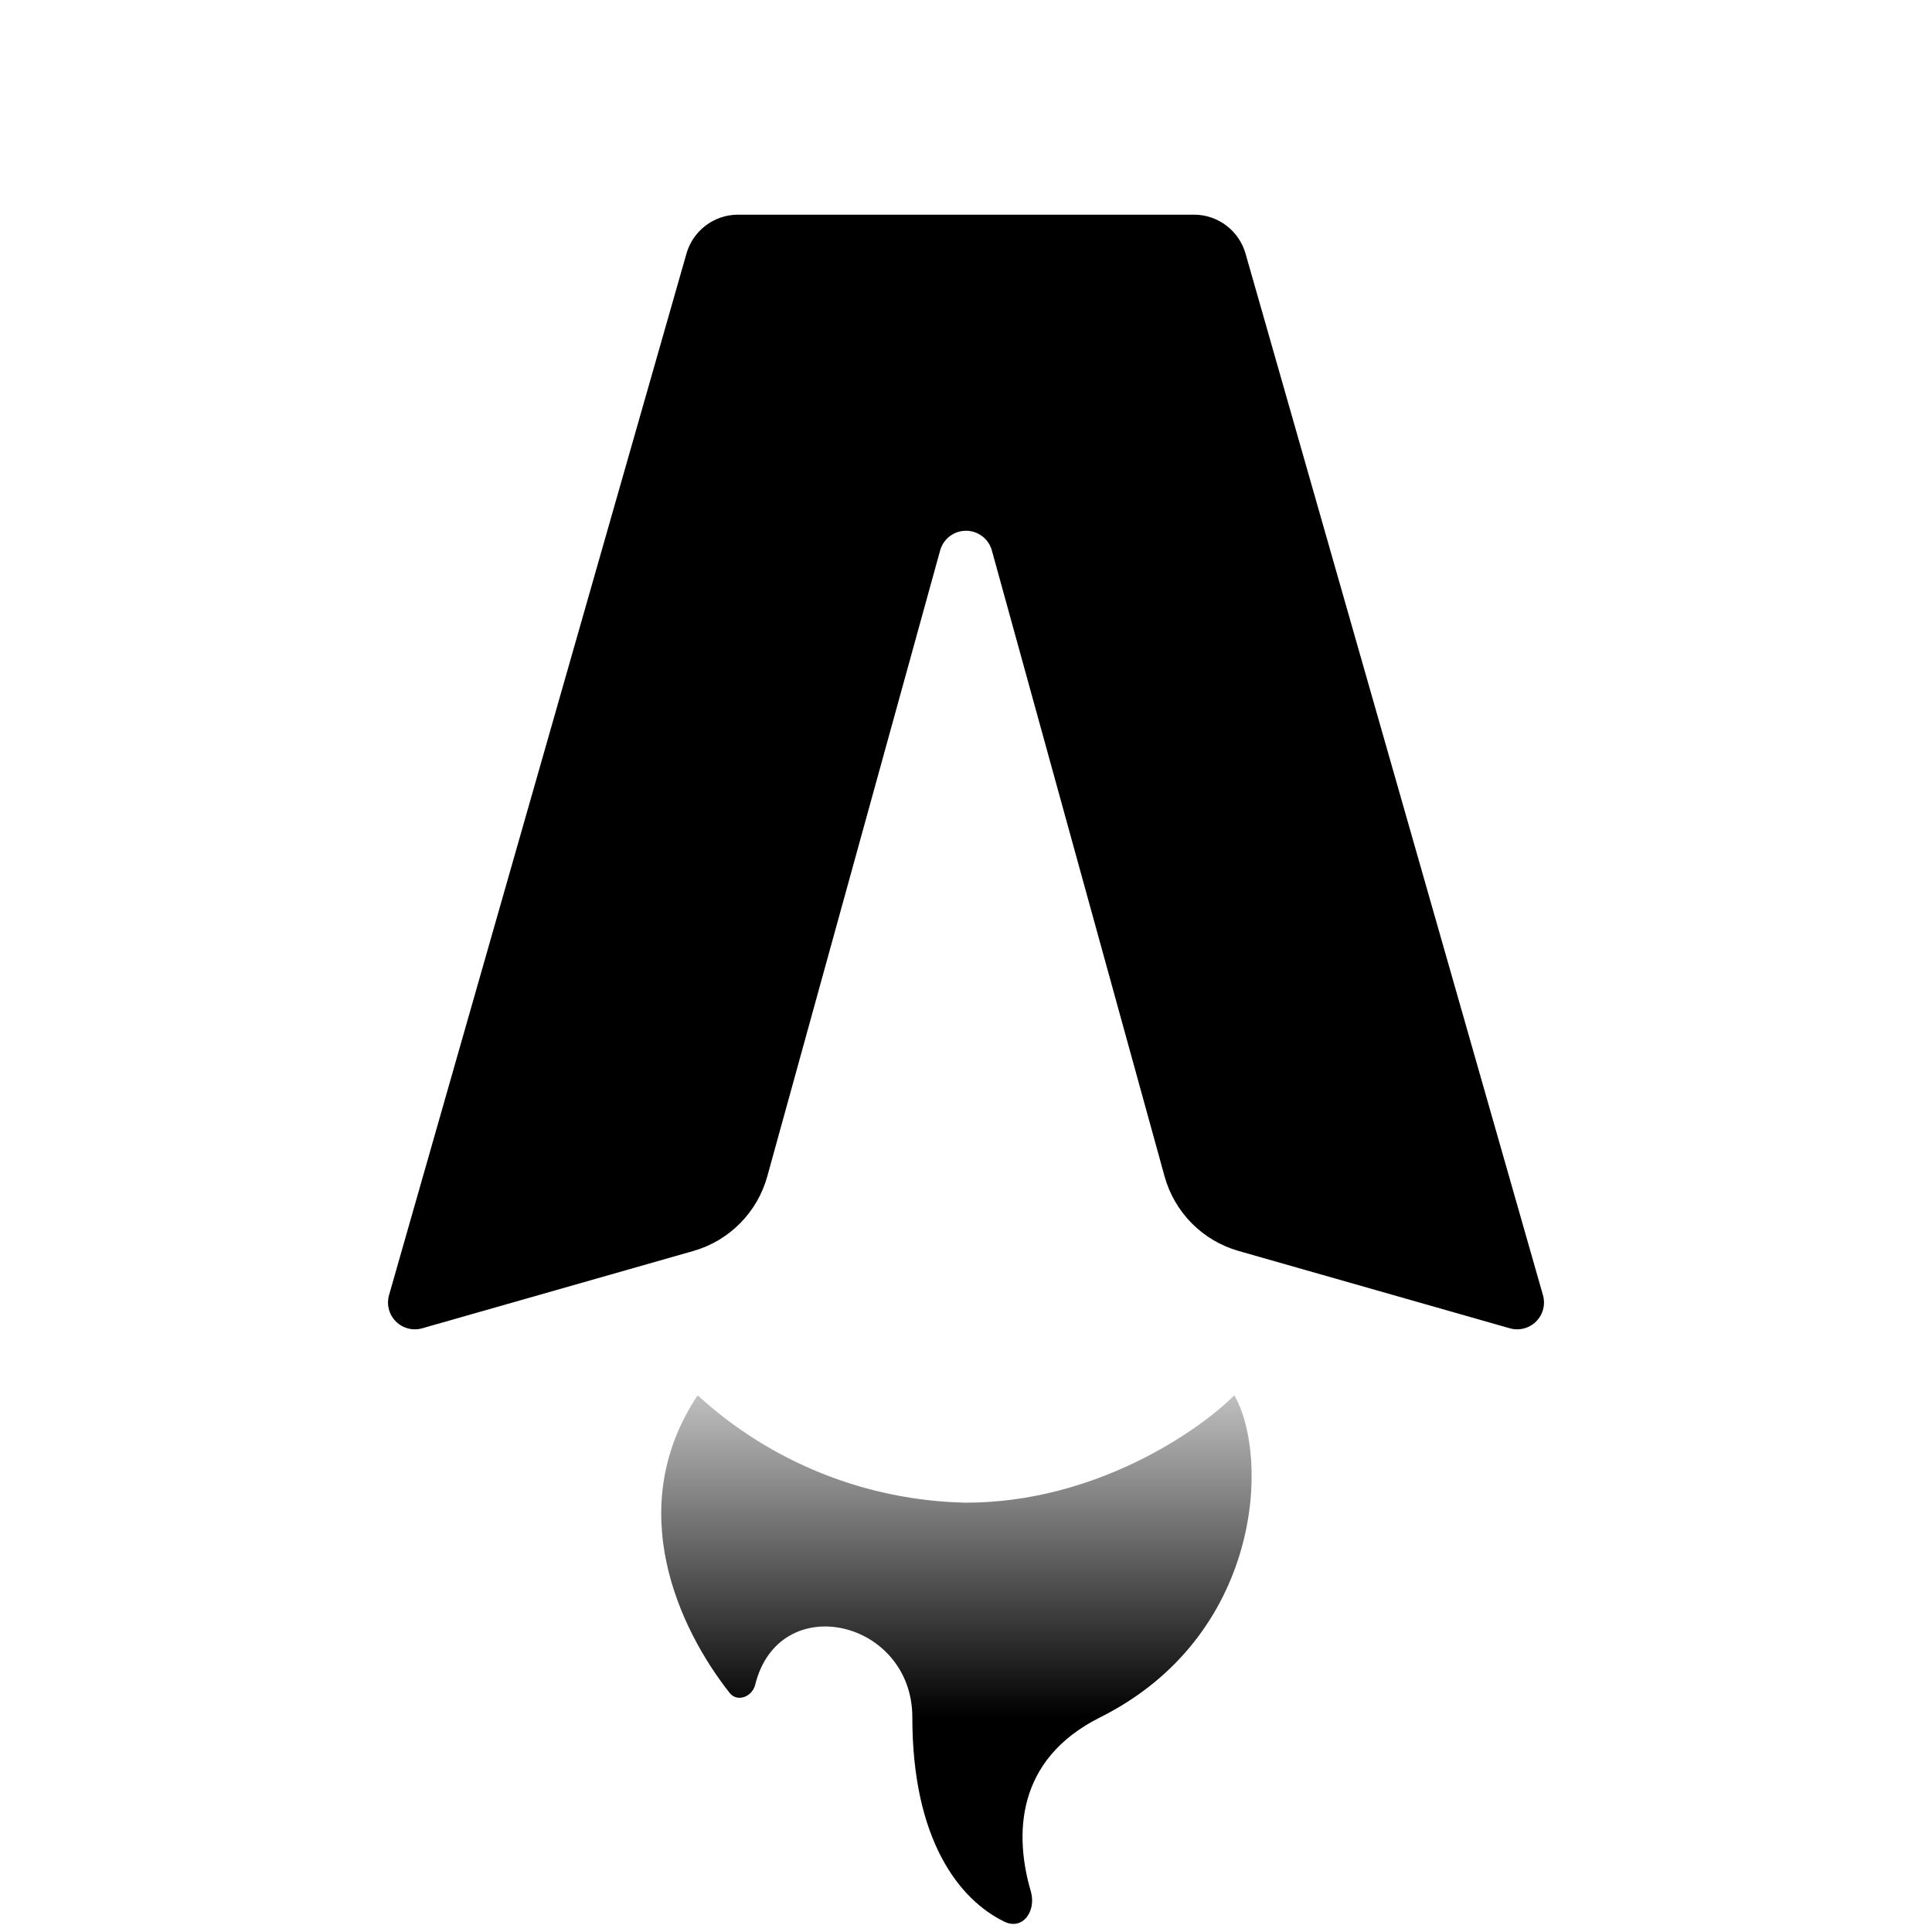
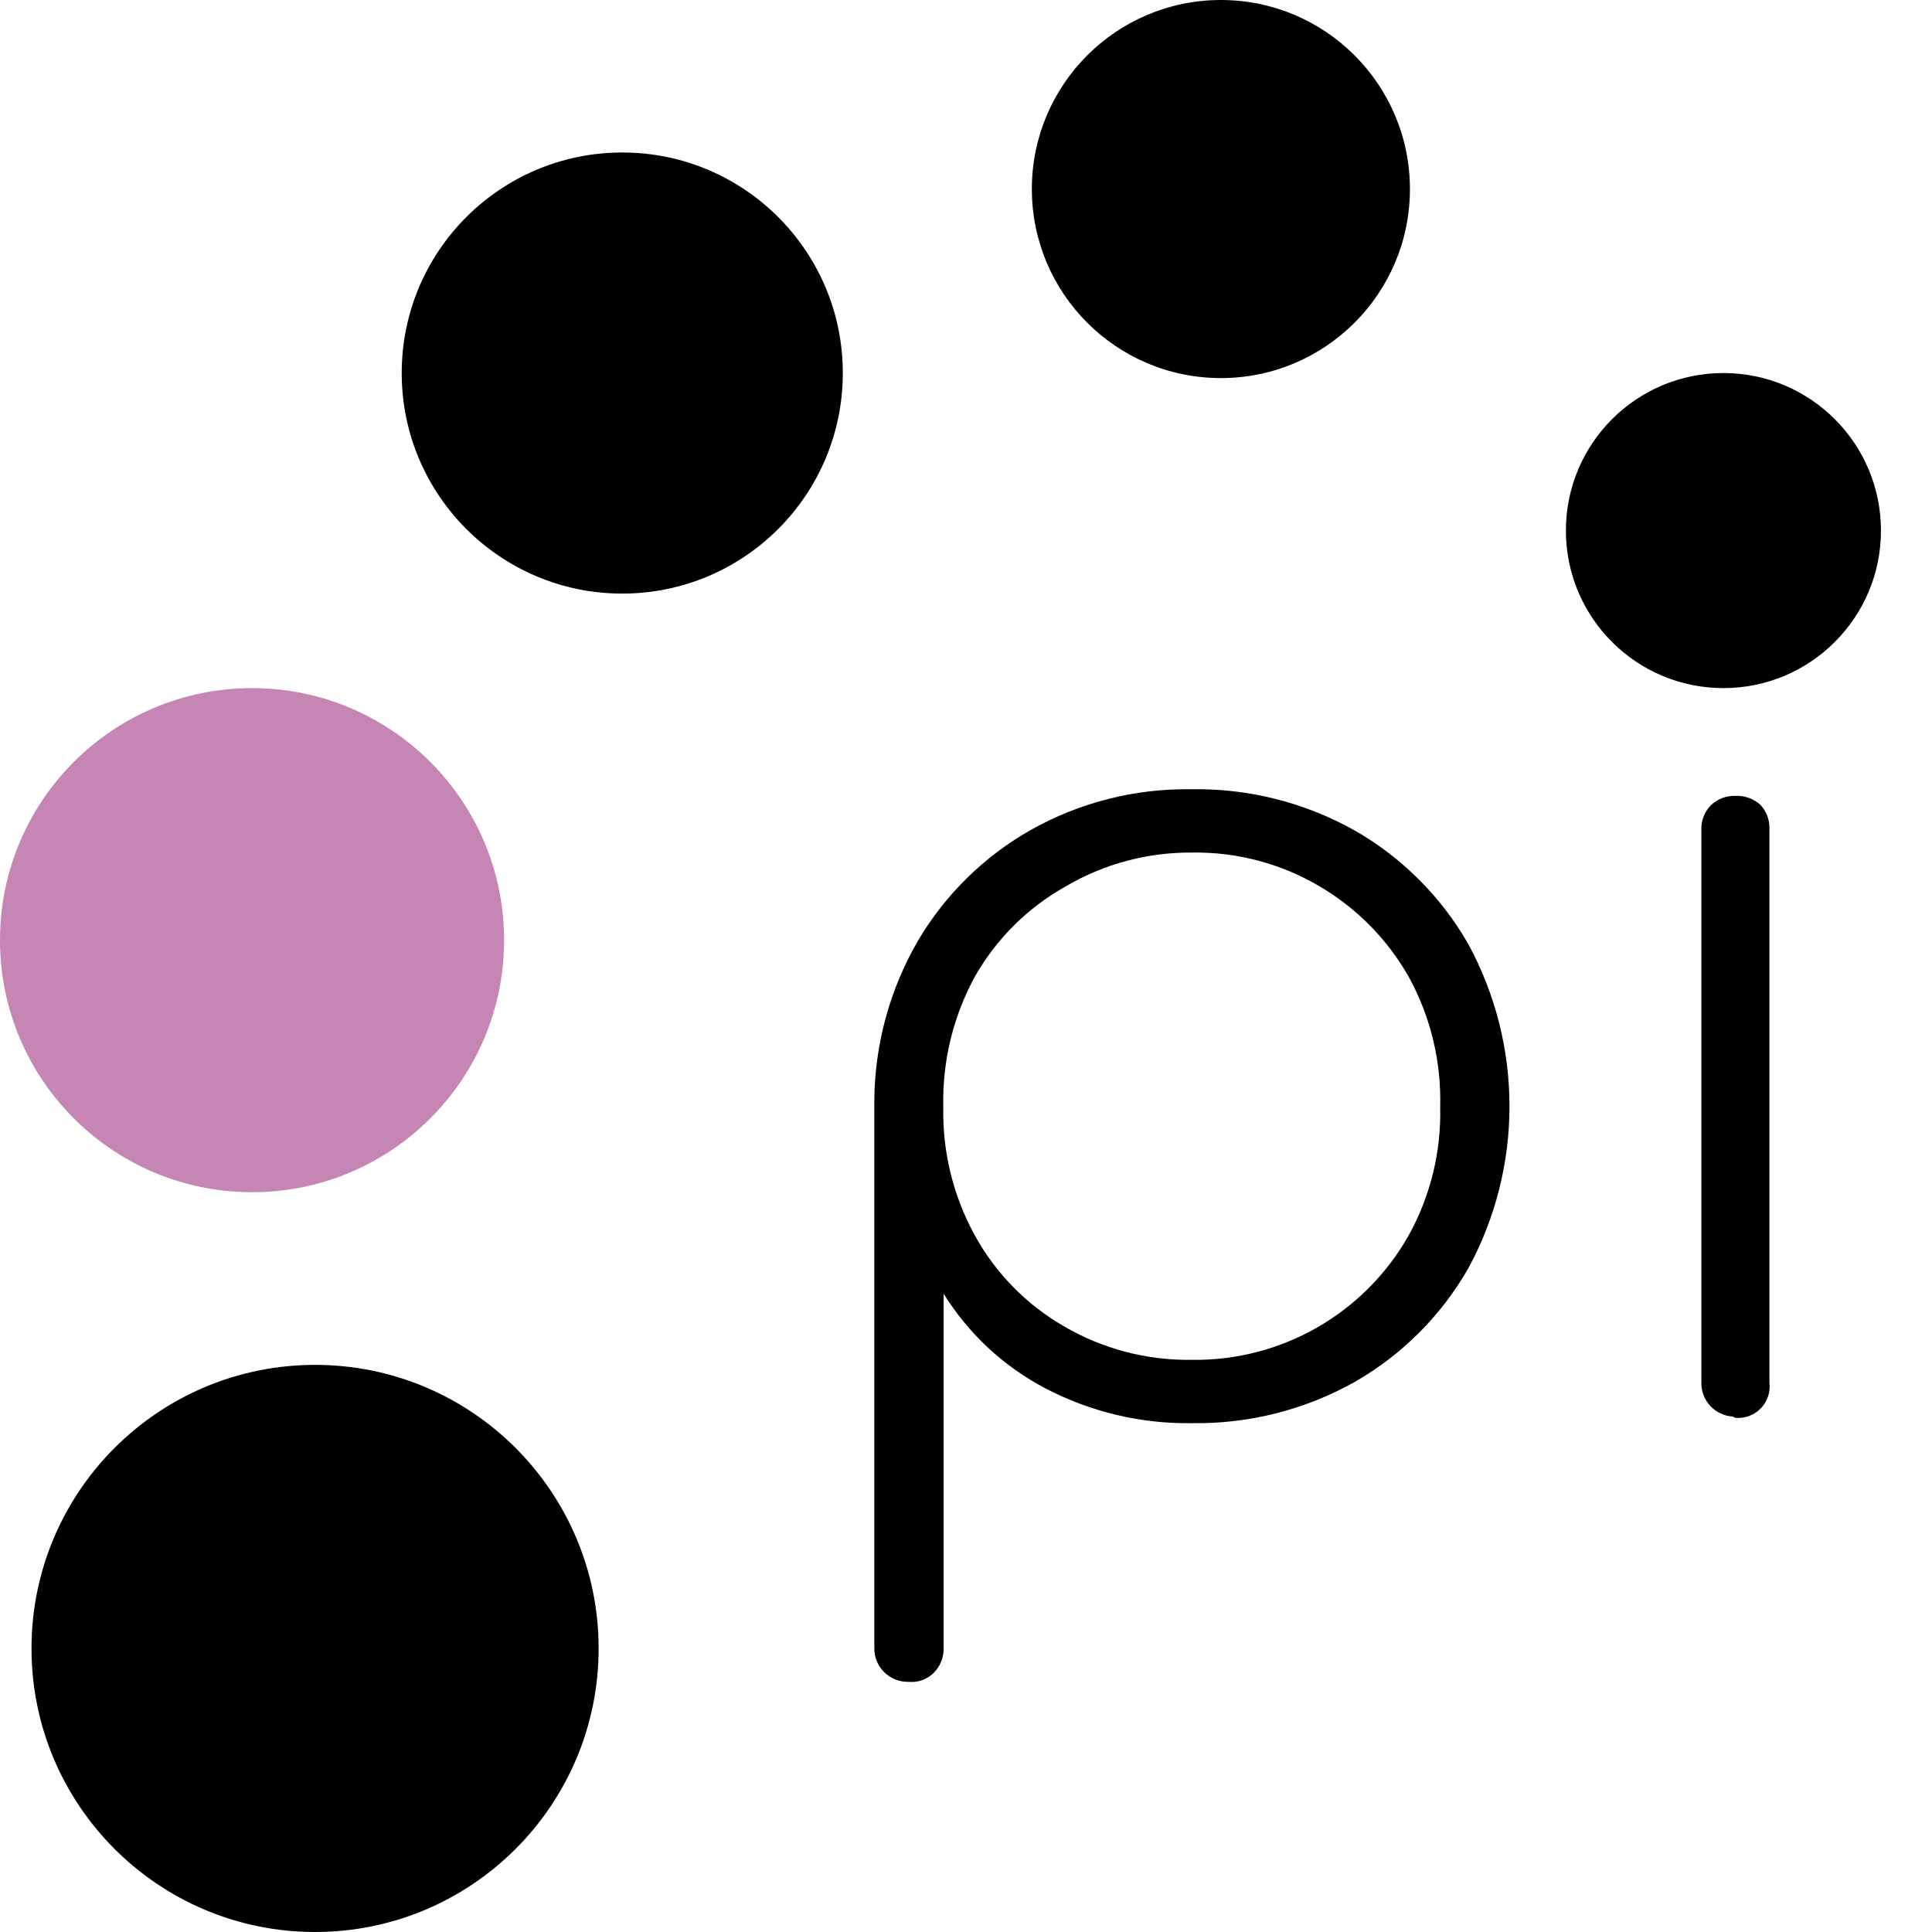
- <svg xmlns="http://www.w3.org/2000/svg" fill="none" viewBox="0 0 36 36">
-   <path fill="#000" d="M22.25 4h-8.5a1 1 0 0 0-.96.73l-5.54 19.4a.5.5 0 0 0 .62.62l5.05-1.44a2 2 0 0 0 1.38-1.4l3.22-11.66a.5.5 0 0 1 .96 0l3.22 11.67a2 2 0 0 0 1.38 1.39l5.05 1.44a.5.5 0 0 0 .62-.62l-5.54-19.4a1 1 0 0 0-.96-.73Z" />
-   <path fill="url(#gradient)" d="M18 28a7.63 7.63 0 0 1-5-2c-1.4 2.1-.35 4.35.6 5.55.14.17.41.07.47-.15.44-1.8 2.93-1.22 2.93.6 0 2.28.87 3.4 1.72 3.81.34.16.59-.2.49-.56-.31-1.05-.29-2.46 1.29-3.25 3-1.5 3.17-4.83 2.5-6-.67.67-2.6 2-5 2Z" />
-   <defs>
-     <linearGradient id="gradient" x1="16" x2="16" y1="32" y2="24" gradientUnits="userSpaceOnUse">
-       <stop stop-color="#000" />
-       <stop offset="1" stop-color="#000" stop-opacity="0" />
-     </linearGradient>
-   </defs>
+ <svg xmlns="http://www.w3.org/2000/svg" viewBox="0 0 61.32 61.32">
  <style>
-     @media (prefers-color-scheme:dark){:root{filter:invert(100%)}}
-   </style>
+ 		.cls-1 { fill: #000 } 
+ 		.cls-2 { fill: #000 } 
+ 		.cls-3 { fill: #c586b3 } 
+ 	</style>
+   <g>
+     <g>
+       <path class="cls-1" d="M28.83,53.38a1.06,1.06,0,0,1-1.08-1.08V34.91a10.26,10.26,0,0,1,1.39-5.06,9.72,9.72,0,0,1,3.58-3.51,10.06,10.06,0,0,1,5.07-1.29A10.24,10.24,0,0,1,43,26.36a9.72,9.72,0,0,1,3.6,3.6,10.78,10.78,0,0,1,0,10.3,9.72,9.72,0,0,1-3.6,3.6,10.24,10.24,0,0,1-5.17,1.31,9.72,9.72,0,0,1-4.66-1.11,8.38,8.38,0,0,1-3.22-3V52.3a1.08,1.08,0,0,1-.29.77A1,1,0,0,1,28.83,53.38Zm9-10.22a7.77,7.77,0,0,0,6.88-3.95,8,8,0,0,0,1-4.08,8.12,8.12,0,0,0-1-4.13,7.79,7.79,0,0,0-2.83-2.87,7.7,7.7,0,0,0-4.05-1.07,7.78,7.78,0,0,0-4,1.07A7.55,7.55,0,0,0,30.94,31a8.22,8.22,0,0,0-1,4.13,8.09,8.09,0,0,0,1,4.08,7.5,7.5,0,0,0,2.82,2.88A7.78,7.78,0,0,0,37.79,43.16Z" />
+       <path class="cls-1" d="M55,21.12a1.59,1.59,0,0,1-1.17-.48,1.64,1.64,0,0,1-.49-1.21,1.51,1.51,0,0,1,.52-1.24,1.83,1.83,0,0,1,1.17-.42,1.79,1.79,0,0,1,1.14.42,1.49,1.49,0,0,1,.52,1.24A1.66,1.66,0,0,1,55,21.12Zm0,23.84A1.06,1.06,0,0,1,54,43.88V26.34a1.05,1.05,0,0,1,.31-.79,1.08,1.08,0,0,1,.77-.29,1.11,1.11,0,0,1,.8.29,1.08,1.08,0,0,1,.28.79V43.88A1,1,0,0,1,55.07,45Z" />
+     </g>
+     <circle class="cls-2" cx="54.7" cy="16.84" r="5" />
+     <circle class="cls-2" cx="38.75" cy="6" r="6" />
+     <circle class="cls-2" cx="19.75" cy="11.84" r="7" />
+     <circle class="cls-3" cx="8" cy="29.84" r="8" />
+     <circle class="cls-2" cx="10" cy="52.32" r="9" />
+   </g>
</svg>
